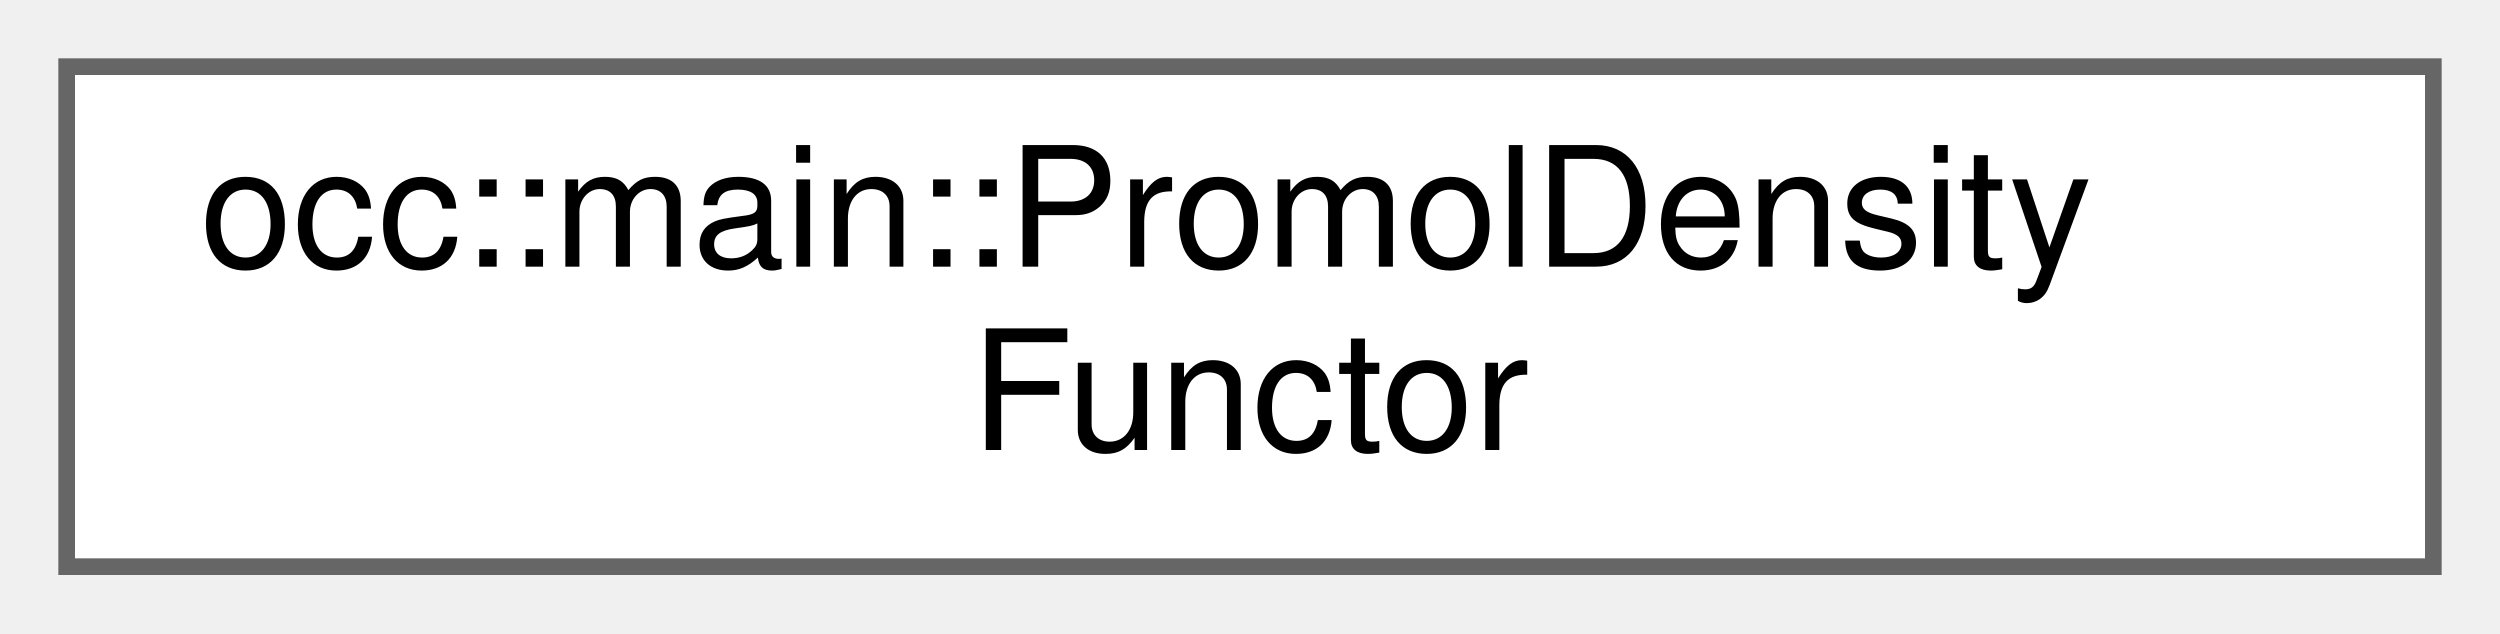
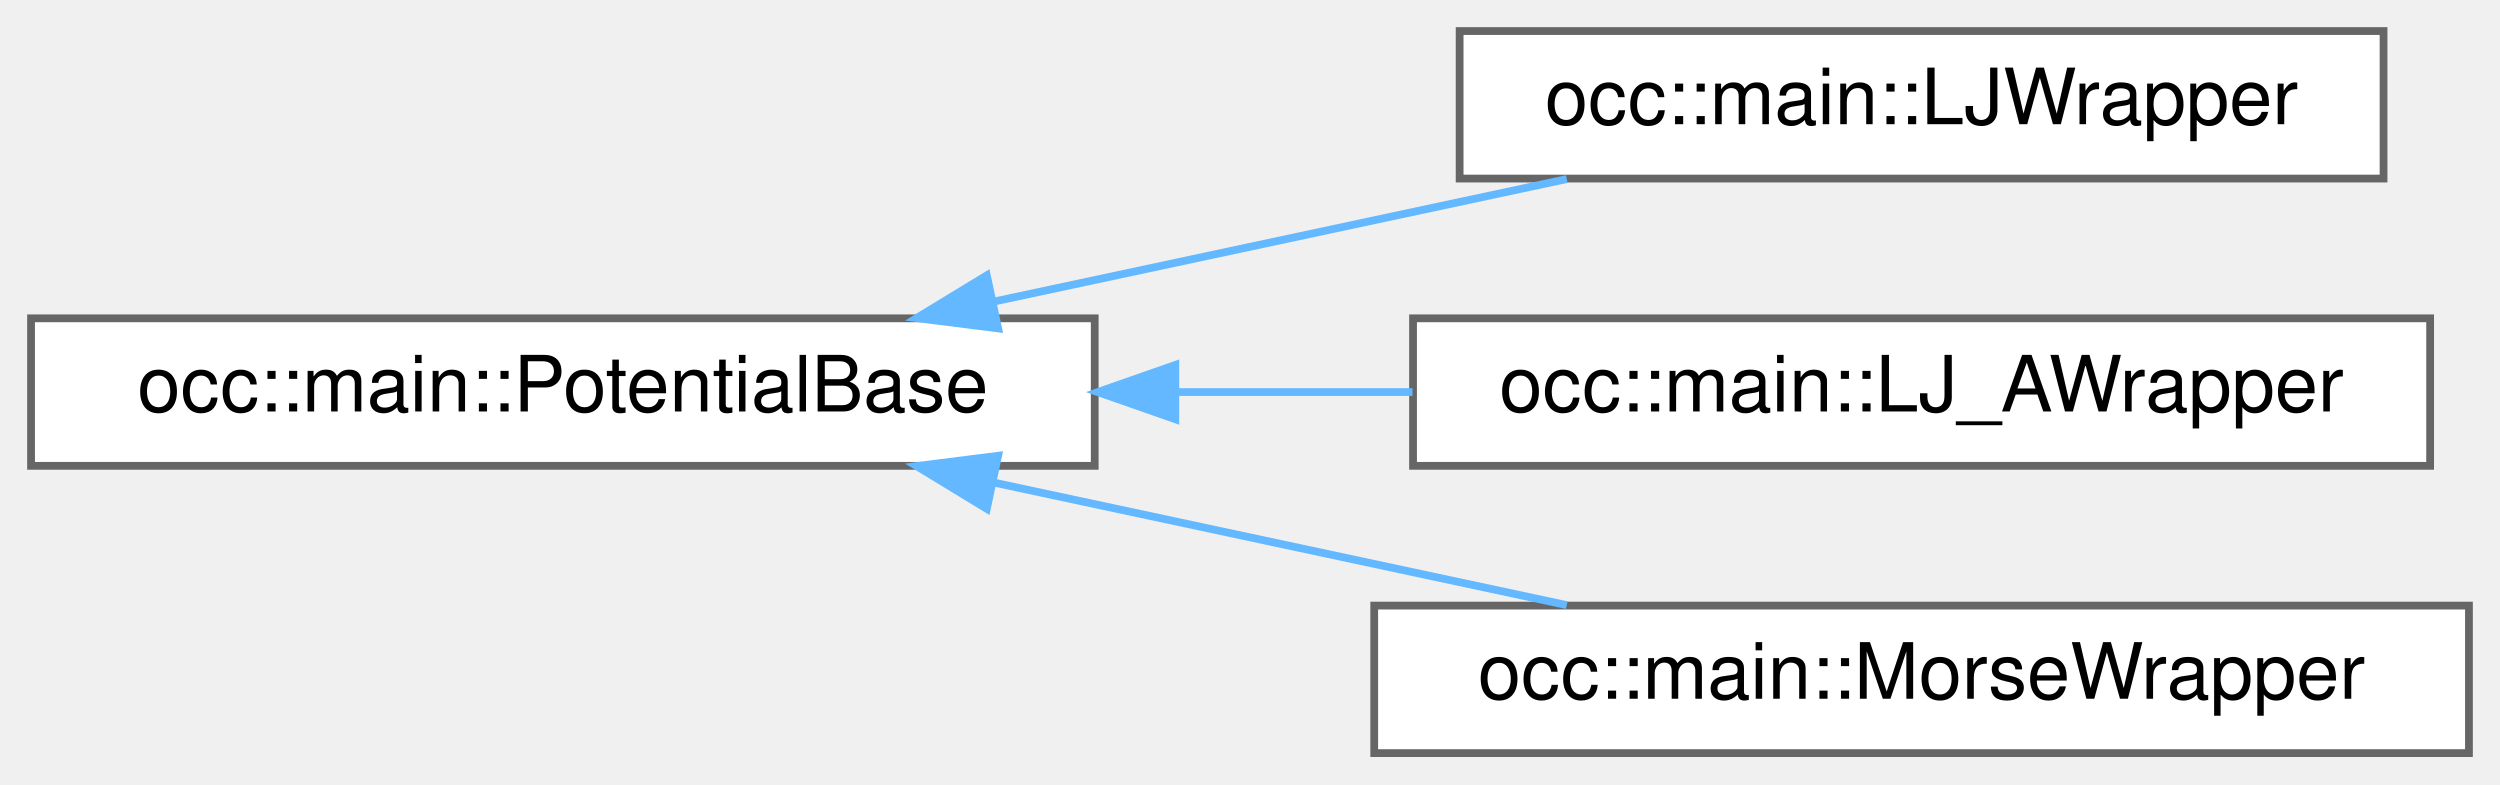
- <svg xmlns="http://www.w3.org/2000/svg" xmlns:xlink="http://www.w3.org/1999/xlink" width="150pt" height="38pt" viewBox="0.00 0.00 150.00 38.00">
-   <g id="graph0" class="graph" transform="scale(1 1) rotate(0) translate(4 34)">
+ <svg xmlns="http://www.w3.org/2000/svg" xmlns:xlink="http://www.w3.org/1999/xlink" width="322pt" height="101pt" viewBox="0.00 0.00 322.00 101.00">
+   <g id="graph0" class="graph" transform="scale(1 1) rotate(0) translate(4 97)">
    <g id="Node000000" class="node">
      <g id="a_Node000000">
-         <a xlink:href="structocc_1_1main_1_1PromolDensityFunctor.html" target="_top" xlink:title=" ">
-           <polygon fill="white" stroke="#666666" points="142,-30 0,-30 0,0 142,0 142,-30" />
-           <text text-anchor="start" x="8" y="-18" font-family="Helvetica,sans-Serif" font-size="10.00">occ::main::PromolDensity</text>
-           <text text-anchor="middle" x="71" y="-7" font-family="Helvetica,sans-Serif" font-size="10.00">Functor</text>
+         <a xlink:href="classocc_1_1main_1_1PotentialBase.html" target="_top" xlink:title=" ">
+           <polygon fill="white" stroke="#666666" points="137,-56 0,-56 0,-37 137,-37 137,-56" />
+           <text text-anchor="middle" x="68.5" y="-44" font-family="Helvetica,sans-Serif" font-size="10.00">occ::main::PotentialBase</text>
+         </a>
+       </g>
+     </g>
+     <g id="Node000001" class="node">
+       <g id="a_Node000001">
+         <a xlink:href="classocc_1_1main_1_1LJWrapper.html" target="_top" xlink:title=" ">
+           <polygon fill="white" stroke="#666666" points="303,-93 184,-93 184,-74 303,-74 303,-93" />
+           <text text-anchor="middle" x="243.5" y="-81" font-family="Helvetica,sans-Serif" font-size="10.00">occ::main::LJWrapper</text>
+         </a>
+       </g>
+     </g>
+     <g id="edge16_Node000000_Node000001" class="edge">
+       <g id="a_edge16_Node000000_Node000001">
+         <a xlink:title=" ">
+           <path fill="none" stroke="#63b8ff" d="M123.98,-58.15C147.75,-63.23 175.26,-69.12 197.8,-73.94" />
+           <polygon fill="#63b8ff" stroke="#63b8ff" points="124.56,-54.7 114.05,-56.03 123.1,-61.54 124.56,-54.7" />
+         </a>
+       </g>
+     </g>
+     <g id="Node000002" class="node">
+       <g id="a_Node000002">
+         <a xlink:href="classocc_1_1main_1_1LJ__AWrapper.html" target="_top" xlink:title=" ">
+           <polygon fill="white" stroke="#666666" points="309,-56 178,-56 178,-37 309,-37 309,-56" />
+           <text text-anchor="middle" x="243.5" y="-44" font-family="Helvetica,sans-Serif" font-size="10.00">occ::main::LJ_AWrapper</text>
+         </a>
+       </g>
+     </g>
+     <g id="edge17_Node000000_Node000002" class="edge">
+       <g id="a_edge17_Node000000_Node000002">
+         <a xlink:title=" ">
+           <path fill="none" stroke="#63b8ff" d="M147.48,-46.5C157.66,-46.5 168,-46.5 177.93,-46.5" />
+           <polygon fill="#63b8ff" stroke="#63b8ff" points="147.38,-43 137.38,-46.5 147.38,-50 147.38,-43" />
+         </a>
+       </g>
+     </g>
+     <g id="Node000003" class="node">
+       <g id="a_Node000003">
+         <a xlink:href="classocc_1_1main_1_1MorseWrapper.html" target="_top" xlink:title=" ">
+           <polygon fill="white" stroke="#666666" points="314,-19 173,-19 173,0 314,0 314,-19" />
+           <text text-anchor="middle" x="243.5" y="-7" font-family="Helvetica,sans-Serif" font-size="10.00">occ::main::MorseWrapper</text>
+         </a>
+       </g>
+     </g>
+     <g id="edge18_Node000000_Node000003" class="edge">
+       <g id="a_edge18_Node000000_Node000003">
+         <a xlink:title=" ">
+           <path fill="none" stroke="#63b8ff" d="M123.98,-34.85C147.75,-29.77 175.26,-23.88 197.8,-19.06" />
+           <polygon fill="#63b8ff" stroke="#63b8ff" points="123.1,-31.46 114.05,-36.97 124.56,-38.3 123.1,-31.46" />
        </a>
      </g>
    </g>
  </g>
</svg>
